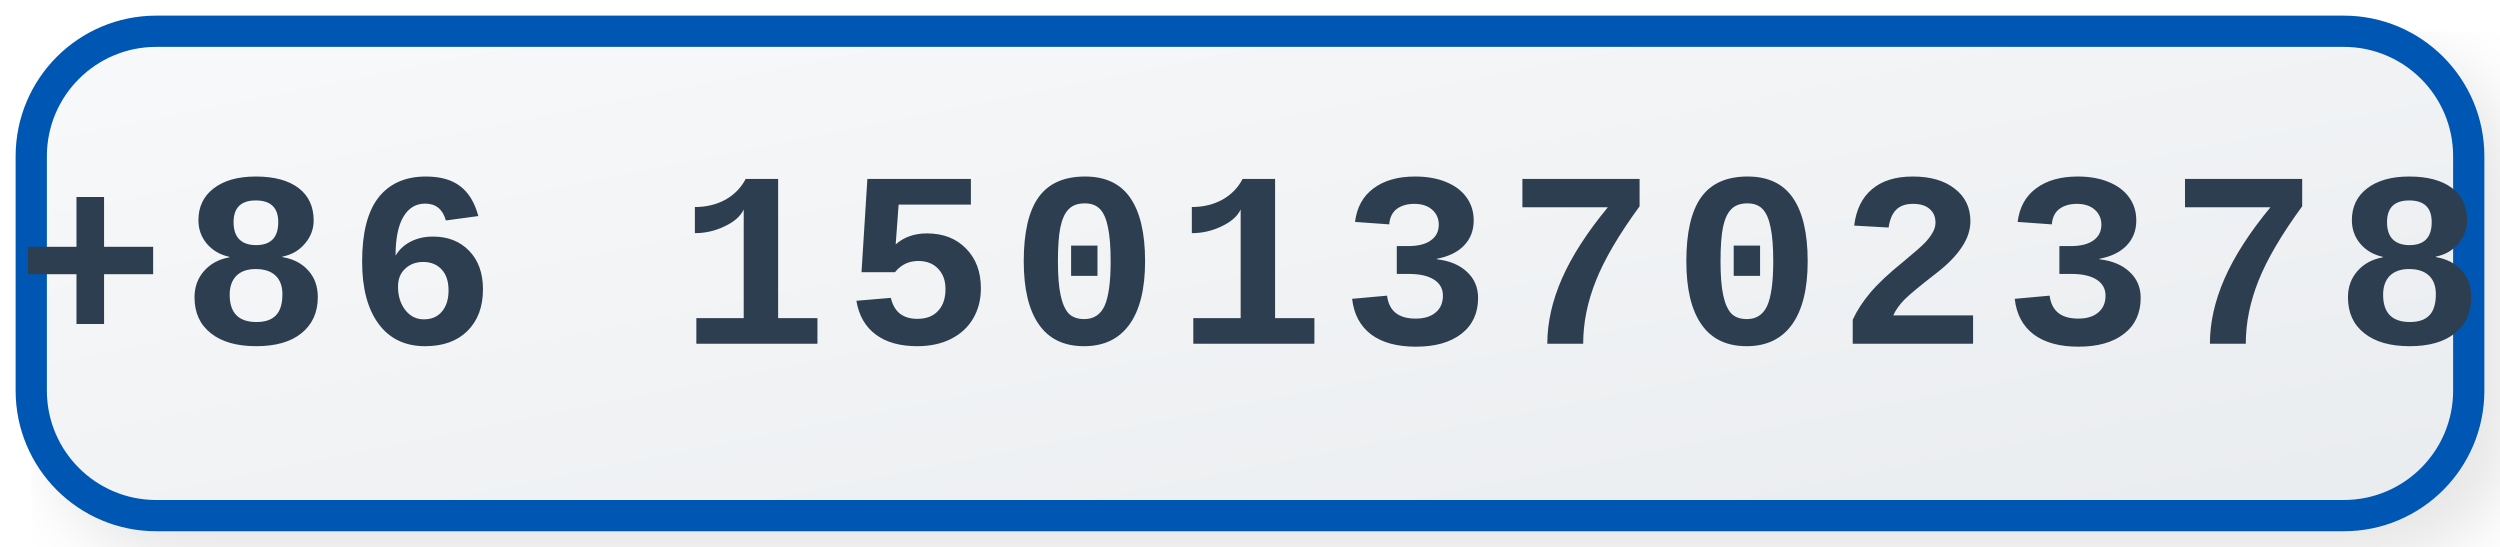
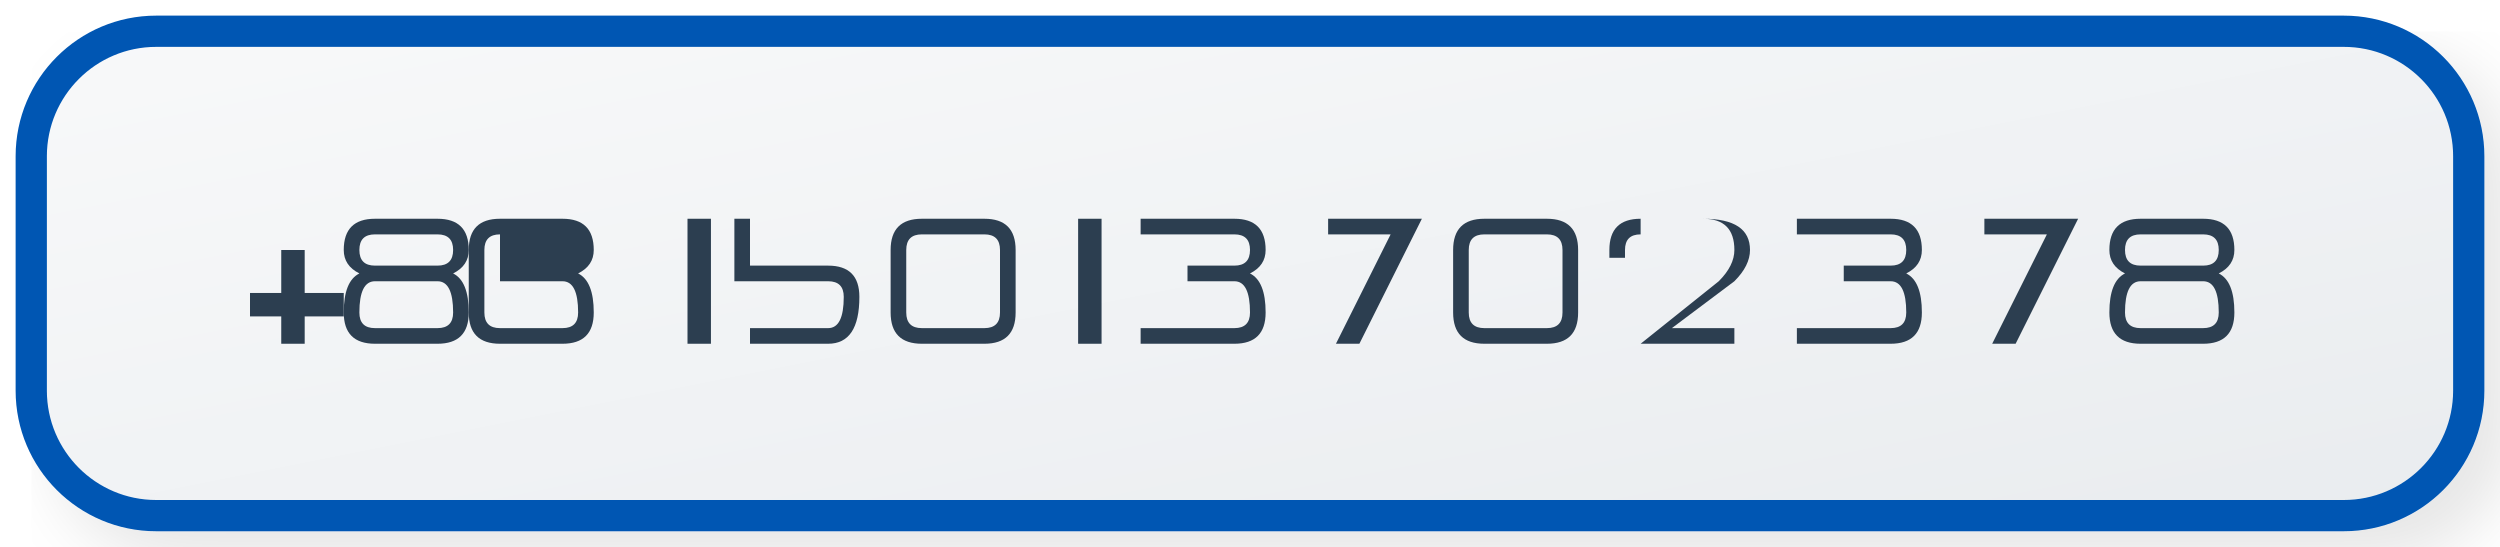
<svg xmlns="http://www.w3.org/2000/svg" width="160" height="35" viewBox="0 0 160 35">
  <defs>
    <linearGradient id="bgGradient" x1="0%" y1="0%" x2="100%" y2="100%">
      <stop offset="0%" style="stop-color:#f8f9fa;stop-opacity:1" />
      <stop offset="100%" style="stop-color:#e9ecef;stop-opacity:1" />
    </linearGradient>
    <filter id="shadow" x="-20%" y="-20%" width="140%" height="140%">
      <feDropShadow dx="2" dy="2" stdDeviation="2" flood-color="#000" flood-opacity="0.1" />
    </filter>
  </defs>
  <rect x="2" y="2" width="156" height="31" rx="8" ry="8" fill="url(#bgGradient)" stroke="#0056b3" stroke-width="2" filter="url(#shadow)" />
-   <text x="80" y="22" text-anchor="middle" font-family="'SF Mono', 'Monaco', 'Inconsolata', 'Roboto Mono', 'Source Code Pro', 'Menlo', 'Courier New', monospace" font-size="16" font-weight="700" fill="#2c3e50" letter-spacing="1px" font-variant-numeric="tabular-nums">+86 15013702378</text>
+   <g fill="#2c3e50" transform="translate(18, 12)">
+     <rect x="0" y="4" width="1.5" height="6" />
+     <rect x="-2" y="6.75" width="6" height="1.5" />
+     <path d="M6 2 L10 2 Q12 2 12 4 Q12 5 11 5.5 Q12 6 12 8 Q12 10 10 10 L6 10 Q4 10 4 8 Q4 6 5 5.5 Q4 5 4 4 Q4 2 6 2 Z M6 3 Q5 3 5 4 Q5 5 6 5 L10 5 Q11 5 11 4 Q11 3 10 3 Z M6 6 Q5 6 5 8 Q5 9 6 9 L10 9 Q11 9 11 8 Q11 6 10 6 Z" />
+     <path d="M14 2 L18 2 Q20 2 20 4 Q20 5 19 5.5 Q20 6 20 8 Q20 10 18 10 L14 10 Q12 10 12 8 L12 4 Q12 2 14 2 Z M14 3 Q13 3 13 4 L13 8 Q13 9 14 9 L18 9 Q19 9 19 8 Q19 6 18 6 L14 6 L14 3 Z M14 3 L18 3 Q19 3 19 4 Q19 5 18 5 L14 5 Z" />
+     <rect x="26" y="2" width="1.5" height="8" />
+     <path d="M24.5 3.5 L26 2" />
+     <path d="M30 2 L36 2 L30 2 L30 5 L35 5 Q37 5 37 7 Q37 10 35 10 L30 10 L30 9 L35 9 Q36 9 36 7 Q36 6 35 6 L29 6 L29 2 Z" />
+     <path d="M41 2 L45 2 Q47 2 47 4 L47 8 Q47 10 45 10 L41 10 Q39 10 39 8 L39 4 Q39 2 41 2 Z M41 3 Q40 3 40 4 L40 8 Q40 9 41 9 L45 9 Q46 9 46 8 L46 4 Q46 3 45 3 Z" />
+     <rect x="51" y="2" width="1.5" height="8" />
+     <path d="M49.5 3.5 L51 2" />
+     <path d="M55 2 L61 2 Q63 2 63 4 Q63 5 62 5.5 Q63 6 63 8 Q63 10 61 10 L55 10 L55 9 L61 9 Q62 9 62 8 Q62 6 61 6 L58 6 L58 5 L61 5 Q62 5 62 4 Q62 3 61 3 L55 3 Z" />
+     <path d="M67 2 L73 2 L69 10 L67.5 10 L71 3 L67 3 Z" />
+     <path d="M77 2 L81 2 Q83 2 83 4 L83 8 Q83 10 81 10 L77 10 Q75 10 75 8 L75 4 Q75 2 77 2 Z M77 3 Q76 3 76 4 L76 8 Q76 9 77 9 L81 9 Q82 9 82 8 L82 4 Q82 3 81 3 Z" />
+     <path d="M87 2 L91 2 Q93 2 93 4 Q93 5 92 6 L87 10 L93 10 L93 9 L89 9 L93 6 Q94 5 94 4 Q94 2 91 2 L87 2 Q85 2 85 4 L85 4.5 L86 4.5 L86 4 Q86 3 87 3 Z" />
+     <path d="M97 2 L103 2 Q105 2 105 4 Q105 5 104 5.5 Q105 6 105 8 Q105 10 103 10 L97 10 L97 9 L103 9 Q104 9 104 8 Q104 6 103 6 L100 6 L100 5 L103 5 Q104 5 104 4 Q104 3 103 3 L97 3 Z" />
+     <path d="M109 2 L115 2 L111 10 L109.5 10 L113 3 L109 3 Z" />
+     <path d="M119 2 L123 2 Q125 2 125 4 Q125 5 124 5.5 Q125 6 125 8 Q125 10 123 10 L119 10 Q117 10 117 8 Q117 6 118 5.5 Q117 5 117 4 Q117 2 119 2 Z M119 3 Q118 3 118 4 Q118 5 119 5 L123 5 Q124 5 124 4 Q124 3 123 3 Z M119 6 Q118 6 118 8 Q118 9 119 9 L123 9 Q124 9 124 8 Q124 6 123 6 Z" />
+   </g>
</svg>
